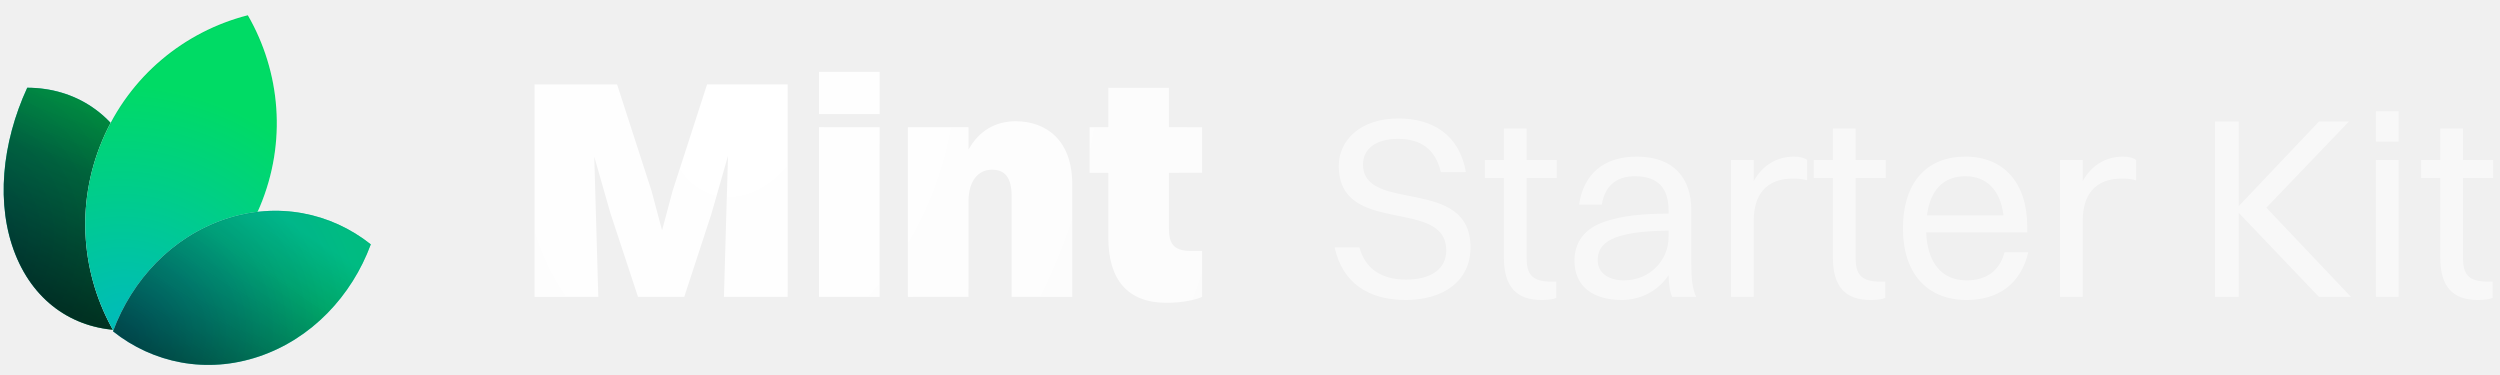
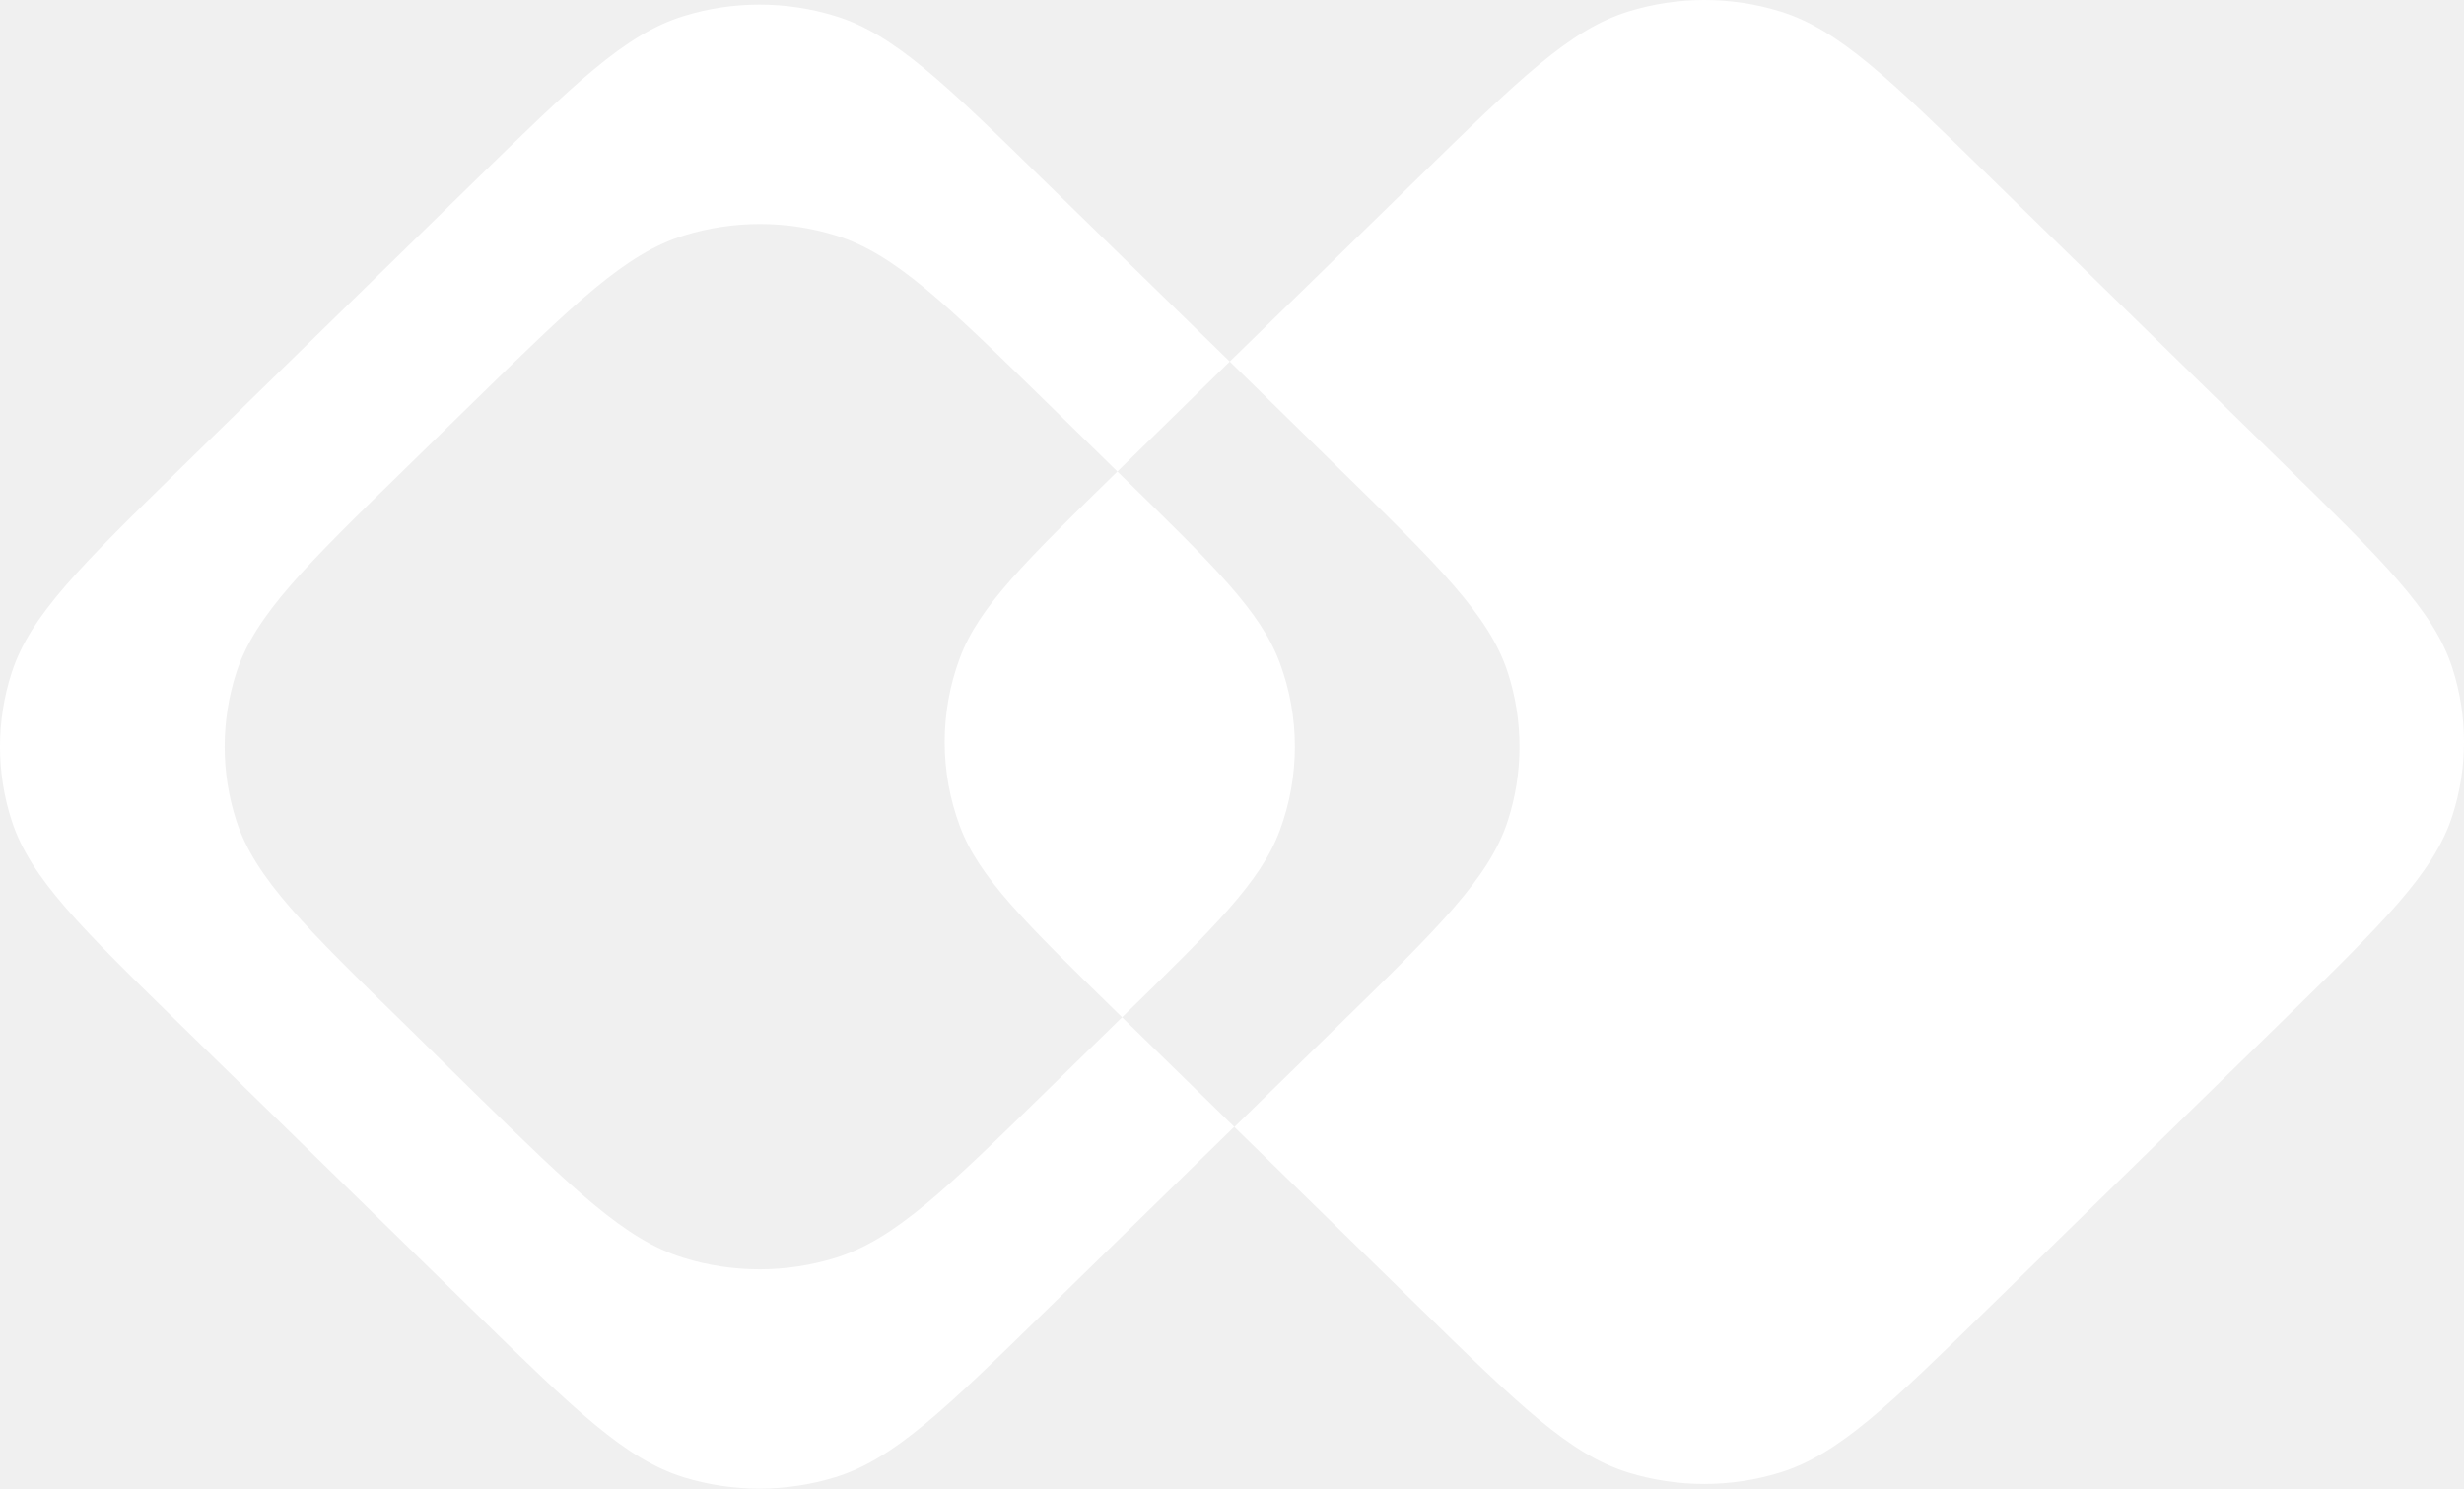
- <svg xmlns="http://www.w3.org/2000/svg" width="160" height="24" viewBox="0 0 160 24" fill="none">
-   <path d="M7.953 21.139C4.896 21.13 2.255 19.458 0.987 16.29C-0.28 13.121 0.109 9.163 1.744 5.615C4.801 5.624 7.442 7.296 8.71 10.465C9.977 13.633 9.588 17.591 7.953 21.139Z" fill="white" />
-   <path d="M7.953 21.139C4.896 21.13 2.255 19.458 0.987 16.29C-0.28 13.121 0.109 9.163 1.744 5.615C4.801 5.624 7.442 7.296 8.71 10.465C9.977 13.633 9.588 17.591 7.953 21.139Z" fill="url(#paint0_radial_115_109)" />
-   <path d="M7.953 21.139C4.896 21.13 2.255 19.458 0.987 16.29C-0.28 13.121 0.109 9.163 1.744 5.615C4.801 5.624 7.442 7.296 8.71 10.465C9.977 13.633 9.588 17.591 7.953 21.139Z" fill="black" fill-opacity="0.5" style="mix-blend-mode:hard-light" />
-   <path d="M7.953 21.139C4.896 21.13 2.255 19.458 0.987 16.29C-0.28 13.121 0.109 9.163 1.744 5.615C4.801 5.624 7.442 7.296 8.71 10.465C9.977 13.633 9.588 17.591 7.953 21.139Z" fill="url(#paint1_linear_115_109)" fill-opacity="0.5" style="mix-blend-mode:hard-light" />
-   <path d="M7.935 21.111C4.897 21.096 2.274 19.431 1.013 16.279C-0.248 13.124 0.136 9.182 1.762 5.643C4.8 5.659 7.423 7.324 8.684 10.476C9.945 13.63 9.561 17.572 7.935 21.111Z" stroke="url(#paint2_linear_115_109)" stroke-opacity="0.05" stroke-width="0.056" />
-   <path d="M7.31 21.257C11.354 20.221 14.884 17.375 16.628 13.236C18.373 9.097 17.945 4.587 15.86 0.976C11.816 2.012 8.287 4.858 6.542 8.998C4.797 13.137 5.225 17.646 7.31 21.257Z" fill="white" />
-   <path d="M7.31 21.257C11.354 20.221 14.884 17.375 16.628 13.236C18.373 9.097 17.945 4.587 15.86 0.976C11.816 2.012 8.287 4.858 6.542 8.998C4.797 13.137 5.225 17.646 7.31 21.257Z" fill="url(#paint3_radial_115_109)" />
-   <path d="M16.602 13.225C14.864 17.349 11.351 20.187 7.324 21.225C5.253 17.624 4.829 13.132 6.568 9.009C8.306 4.885 11.819 2.047 15.846 1.009C17.918 4.61 18.341 9.101 16.602 13.225Z" stroke="url(#paint4_linear_115_109)" stroke-opacity="0.05" stroke-width="0.056" />
-   <path d="M7.234 21.207C9.789 23.237 13.21 23.951 16.577 22.814C19.944 21.677 22.506 18.945 23.73 15.638C21.175 13.608 17.754 12.894 14.387 14.031C11.02 15.168 8.458 17.901 7.234 21.207Z" fill="white" />
-   <path d="M7.234 21.207C9.789 23.237 13.21 23.951 16.577 22.814C19.944 21.677 22.506 18.945 23.73 15.638C21.175 13.608 17.754 12.894 14.387 14.031C11.02 15.168 8.458 17.901 7.234 21.207Z" fill="url(#paint5_radial_115_109)" />
-   <path d="M7.234 21.207C9.789 23.237 13.21 23.951 16.577 22.814C19.944 21.677 22.506 18.945 23.73 15.638C21.175 13.608 17.754 12.894 14.387 14.031C11.02 15.168 8.458 17.901 7.234 21.207Z" fill="black" fill-opacity="0.2" style="mix-blend-mode:hard-light" />
-   <path d="M7.234 21.207C9.789 23.237 13.21 23.951 16.577 22.814C19.944 21.677 22.506 18.945 23.73 15.638C21.175 13.608 17.754 12.894 14.387 14.031C11.02 15.168 8.458 17.901 7.234 21.207Z" fill="url(#paint6_linear_115_109)" fill-opacity="0.5" style="mix-blend-mode:hard-light" />
-   <path d="M16.568 22.787C13.218 23.918 9.814 23.212 7.267 21.198C8.492 17.907 11.044 15.189 14.396 14.058C17.747 12.927 21.15 13.633 23.697 15.648C22.472 18.938 19.92 21.656 16.568 22.787Z" stroke="url(#paint7_linear_115_109)" stroke-opacity="0.05" stroke-width="0.056" />
-   <path d="M34.212 19V5.4H39.492L41.692 12.2L42.372 14.74L43.052 12.2L45.252 5.4H50.412V19H46.332L46.592 9.98L45.532 13.68L43.792 19H40.832L39.052 13.6L38.032 10.02L38.292 19H34.212ZM52.416 7.3V4.6H56.295V7.3H52.416ZM52.416 19V8.14H56.295V19H52.416ZM58.104 19V8.14H61.984V9.58C62.664 8.34 63.744 7.76 65.004 7.76C66.964 7.76 68.624 8.98 68.624 11.78V19H64.744V12.56C64.744 11.34 64.304 10.86 63.484 10.86C62.604 10.86 61.984 11.58 61.984 12.88V19H58.104ZM70.933 15.22V11.06H69.733V8.14H70.933V5.62H74.813V8.14H76.933V11.06H74.813V14.6C74.813 15.5 75.033 16.06 76.213 16.06H76.933V19C76.493 19.2 75.673 19.38 74.653 19.38C72.153 19.38 70.933 17.88 70.933 15.22Z" fill="url(#paint8_radial_115_109)" />
-   <path d="M87.232 10.519C87.232 13.687 94.112 11.229 94.112 15.832C94.112 17.994 92.364 19.198 89.971 19.198C87.562 19.198 85.912 18.093 85.417 15.832H87.001C87.364 17.169 88.371 17.895 89.987 17.895C91.671 17.895 92.561 17.152 92.561 16.03C92.561 12.598 85.681 15.155 85.681 10.618C85.681 9.001 87.034 7.582 89.509 7.582C91.671 7.582 93.403 8.621 93.816 11.014H92.215C91.868 9.529 90.912 8.886 89.476 8.886C88.057 8.886 87.232 9.529 87.232 10.519ZM96.25 16.476V11.393H95.029V10.239H96.25V8.226H97.702V10.239H99.632V11.393H97.702V16.476C97.702 17.532 98.015 18.026 99.302 18.026H99.599V19.066C99.434 19.148 99.071 19.198 98.659 19.198C97.025 19.198 96.25 18.323 96.25 16.476ZM102.516 13.093H101.064C101.345 11.162 102.615 10.024 104.76 10.024C107.103 10.024 108.242 11.393 108.242 13.44V16.888C108.242 17.895 108.324 18.521 108.555 19H107.021C106.856 18.654 106.806 18.142 106.79 17.614C106.047 18.72 104.859 19.198 103.803 19.198C101.988 19.198 100.767 18.357 100.767 16.69C100.767 15.486 101.427 14.611 102.714 14.182C103.902 13.786 105.107 13.687 106.79 13.671V13.473C106.79 12.053 106.13 11.278 104.628 11.278C103.374 11.278 102.698 11.971 102.516 13.093ZM102.252 16.657C102.252 17.465 102.929 17.944 103.952 17.944C105.569 17.944 106.79 16.674 106.79 15.172V14.759C103.061 14.793 102.252 15.585 102.252 16.657ZM110.787 19V10.239H112.239V11.591C112.833 10.519 113.774 10.024 114.83 10.024C115.176 10.024 115.49 10.107 115.655 10.239V11.542C115.407 11.46 115.094 11.427 114.747 11.427C112.998 11.427 112.239 12.515 112.239 14.1V19H110.787ZM117.305 16.476V11.393H116.084V10.239H117.305V8.226H118.757V10.239H120.688V11.393H118.757V16.476C118.757 17.532 119.071 18.026 120.358 18.026H120.655V19.066C120.49 19.148 120.127 19.198 119.714 19.198C118.081 19.198 117.305 18.323 117.305 16.476ZM129.809 16.145C129.33 18.192 127.862 19.198 125.865 19.198C123.324 19.198 121.79 17.482 121.79 14.627C121.79 11.658 123.324 10.024 125.783 10.024C128.258 10.024 129.743 11.723 129.743 14.512V14.875H123.275C123.357 16.838 124.281 17.944 125.865 17.944C127.103 17.944 127.977 17.35 128.291 16.145H129.809ZM125.783 11.278C124.38 11.278 123.539 12.152 123.324 13.786H128.225C128.027 12.169 127.152 11.278 125.783 11.278ZM131.843 19V10.239H133.295V11.591C133.889 10.519 134.829 10.024 135.885 10.024C136.232 10.024 136.545 10.107 136.71 10.239V11.542C136.463 11.46 136.149 11.427 135.803 11.427C134.054 11.427 133.295 12.515 133.295 14.1V19H131.843ZM141.763 19V7.78H143.281V13.192L148.413 7.78H150.327L145.047 13.291L150.459 19H148.413L143.281 13.621V19H141.763ZM152.06 9.067V7.12H153.512V9.067H152.06ZM152.06 19V10.239H153.512V19H152.06ZM156.178 16.476V11.393H154.957V10.239H156.178V8.226H157.63V10.239H159.56V11.393H157.63V16.476C157.63 17.532 157.943 18.026 159.23 18.026H159.527V19.066C159.362 19.148 158.999 19.198 158.587 19.198C156.953 19.198 156.178 18.323 156.178 16.476Z" fill="white" fill-opacity="0.55" />
-   <defs>
-     <radialGradient id="paint0_radial_115_109" cx="0" cy="0" r="1" gradientUnits="userSpaceOnUse" gradientTransform="translate(-3.00503 15.023) rotate(-10.029) scale(17.9572 17.784)">
-       <stop stop-color="#00B0BB" />
-       <stop offset="1" stop-color="#00DB65" />
-     </radialGradient>
-     <linearGradient id="paint1_linear_115_109" x1="7.39" y1="4.813" x2="1.63" y2="18.689" gradientUnits="userSpaceOnUse">
-       <stop stop-color="#18E299" />
-       <stop offset="1" />
-     </linearGradient>
-     <linearGradient id="paint2_linear_115_109" x1="7.948" y1="8.016" x2="1.761" y2="18.746" gradientUnits="userSpaceOnUse">
-       <stop />
-       <stop offset="1" stop-opacity="0" />
-     </linearGradient>
-     <radialGradient id="paint3_radial_115_109" cx="0" cy="0" r="1" gradientUnits="userSpaceOnUse" gradientTransform="translate(8.11404 20.8822) rotate(-75.7542) scale(21.6246 23.7772)">
-       <stop stop-color="#00BBBB" />
-       <stop offset="0.713" stop-color="#00DB65" />
-     </radialGradient>
-     <linearGradient id="paint4_linear_115_109" x1="7.602" y1="5.871" x2="15.556" y2="16.372" gradientUnits="userSpaceOnUse">
-       <stop />
-       <stop offset="1" stop-opacity="0" />
-     </linearGradient>
-     <radialGradient id="paint5_radial_115_109" cx="0" cy="0" r="1" gradientUnits="userSpaceOnUse" gradientTransform="translate(7.84537 21.5181) rotate(-20.3525) scale(18.5603 17.32)">
-       <stop stop-color="#00B0BB" />
-       <stop offset="1" stop-color="#00DB65" />
-     </radialGradient>
-     <linearGradient id="paint6_linear_115_109" x1="16.808" y1="13.007" x2="10.041" y2="22.994" gradientUnits="userSpaceOnUse">
-       <stop stop-color="#00B1BC" />
-       <stop offset="1" />
-     </linearGradient>
-     <linearGradient id="paint7_linear_115_109" x1="16.808" y1="13.007" x2="14.169" y2="23.841" gradientUnits="userSpaceOnUse">
-       <stop />
-       <stop offset="1" stop-opacity="0" />
-     </linearGradient>
-     <radialGradient id="paint8_radial_115_109" cx="0" cy="0" r="1" gradientUnits="userSpaceOnUse" gradientTransform="translate(47.2781 7) rotate(19.0047) scale(67.5582 85.7506)">
-       <stop stop-color="white" />
-       <stop offset="1" stop-color="white" stop-opacity="0.5" />
-     </radialGradient>
-   </defs>
+ <svg xmlns="http://www.w3.org/2000/svg" viewBox="0 0 470 284" fill="none">
+   <path fill="white" fill-rule="evenodd" d="m234.571 68.974-21.434 20.978.898.877c17.621 17.204 26.427 25.806 30.068 35.591a45.886 45.886 0 0 1 0 32.053c-3.641 9.784-12.447 18.396-30.068 35.6l21.424 20.929 19.598-19.145c19.346-18.889 29.009-28.339 32.549-39.266a45.934 45.934 0 0 0 0-28.289c-3.54-10.928-13.203-20.377-32.549-39.266l-20.486-20.062Zm0 0-34.98-34.122c-19.335-18.89-29.008-28.339-40.225-31.787a49.042 49.042 0 0 0-28.968 0c-11.186 3.448-20.849 12.898-40.194 31.787L34.728 89.046C15.443 107.925 5.77 117.374 2.239 128.302a45.792 45.792 0 0 0 0 28.289c3.53 10.917 13.204 20.377 32.54 39.266l55.475 54.194c19.346 18.889 29.009 28.338 40.195 31.797a49.21 49.21 0 0 0 28.917-.04c11.176-3.458 20.849-12.908 40.185-31.797l35.868-35.039 34.979 34.162c19.336 18.899 29.009 28.339 40.185 31.797a49.2 49.2 0 0 0 28.968 0c11.186-3.458 20.849-12.898 40.195-31.797l55.476-54.194c19.335-18.889 29.008-28.338 32.539-39.256a45.834 45.834 0 0 0 0-28.299c-3.531-10.927-13.204-20.367-32.539-39.266l-55.476-54.194c-19.306-18.84-28.968-28.289-40.154-31.737a49.045 49.045 0 0 0-28.969 0c-11.176 3.448-20.848 12.898-40.184 31.787l-35.868 35Zm-21.434 20.978c-17.611 17.204-26.416 25.806-30.057 35.591a45.886 45.886 0 0 0 0 32.053c3.641 9.784 12.446 18.396 30.057 35.6l.898.877-14.444 14.11c-19.335 18.889-29.008 28.299-40.225 31.787a49.04 49.04 0 0 1-28.968 0c-11.186-3.448-20.849-12.898-40.194-31.787l-12.538-12.326c-19.376-18.889-29.039-28.349-32.58-39.266a45.937 45.937 0 0 1 0-28.289c3.541-10.928 13.204-20.377 32.58-39.266l12.608-12.317C109.62 57.82 119.283 48.38 130.47 44.922a49.043 49.043 0 0 1 28.968 0c11.176 3.459 20.849 12.898 40.185 31.797l13.515 13.233Z" clip-rule="evenodd" />
</svg>
